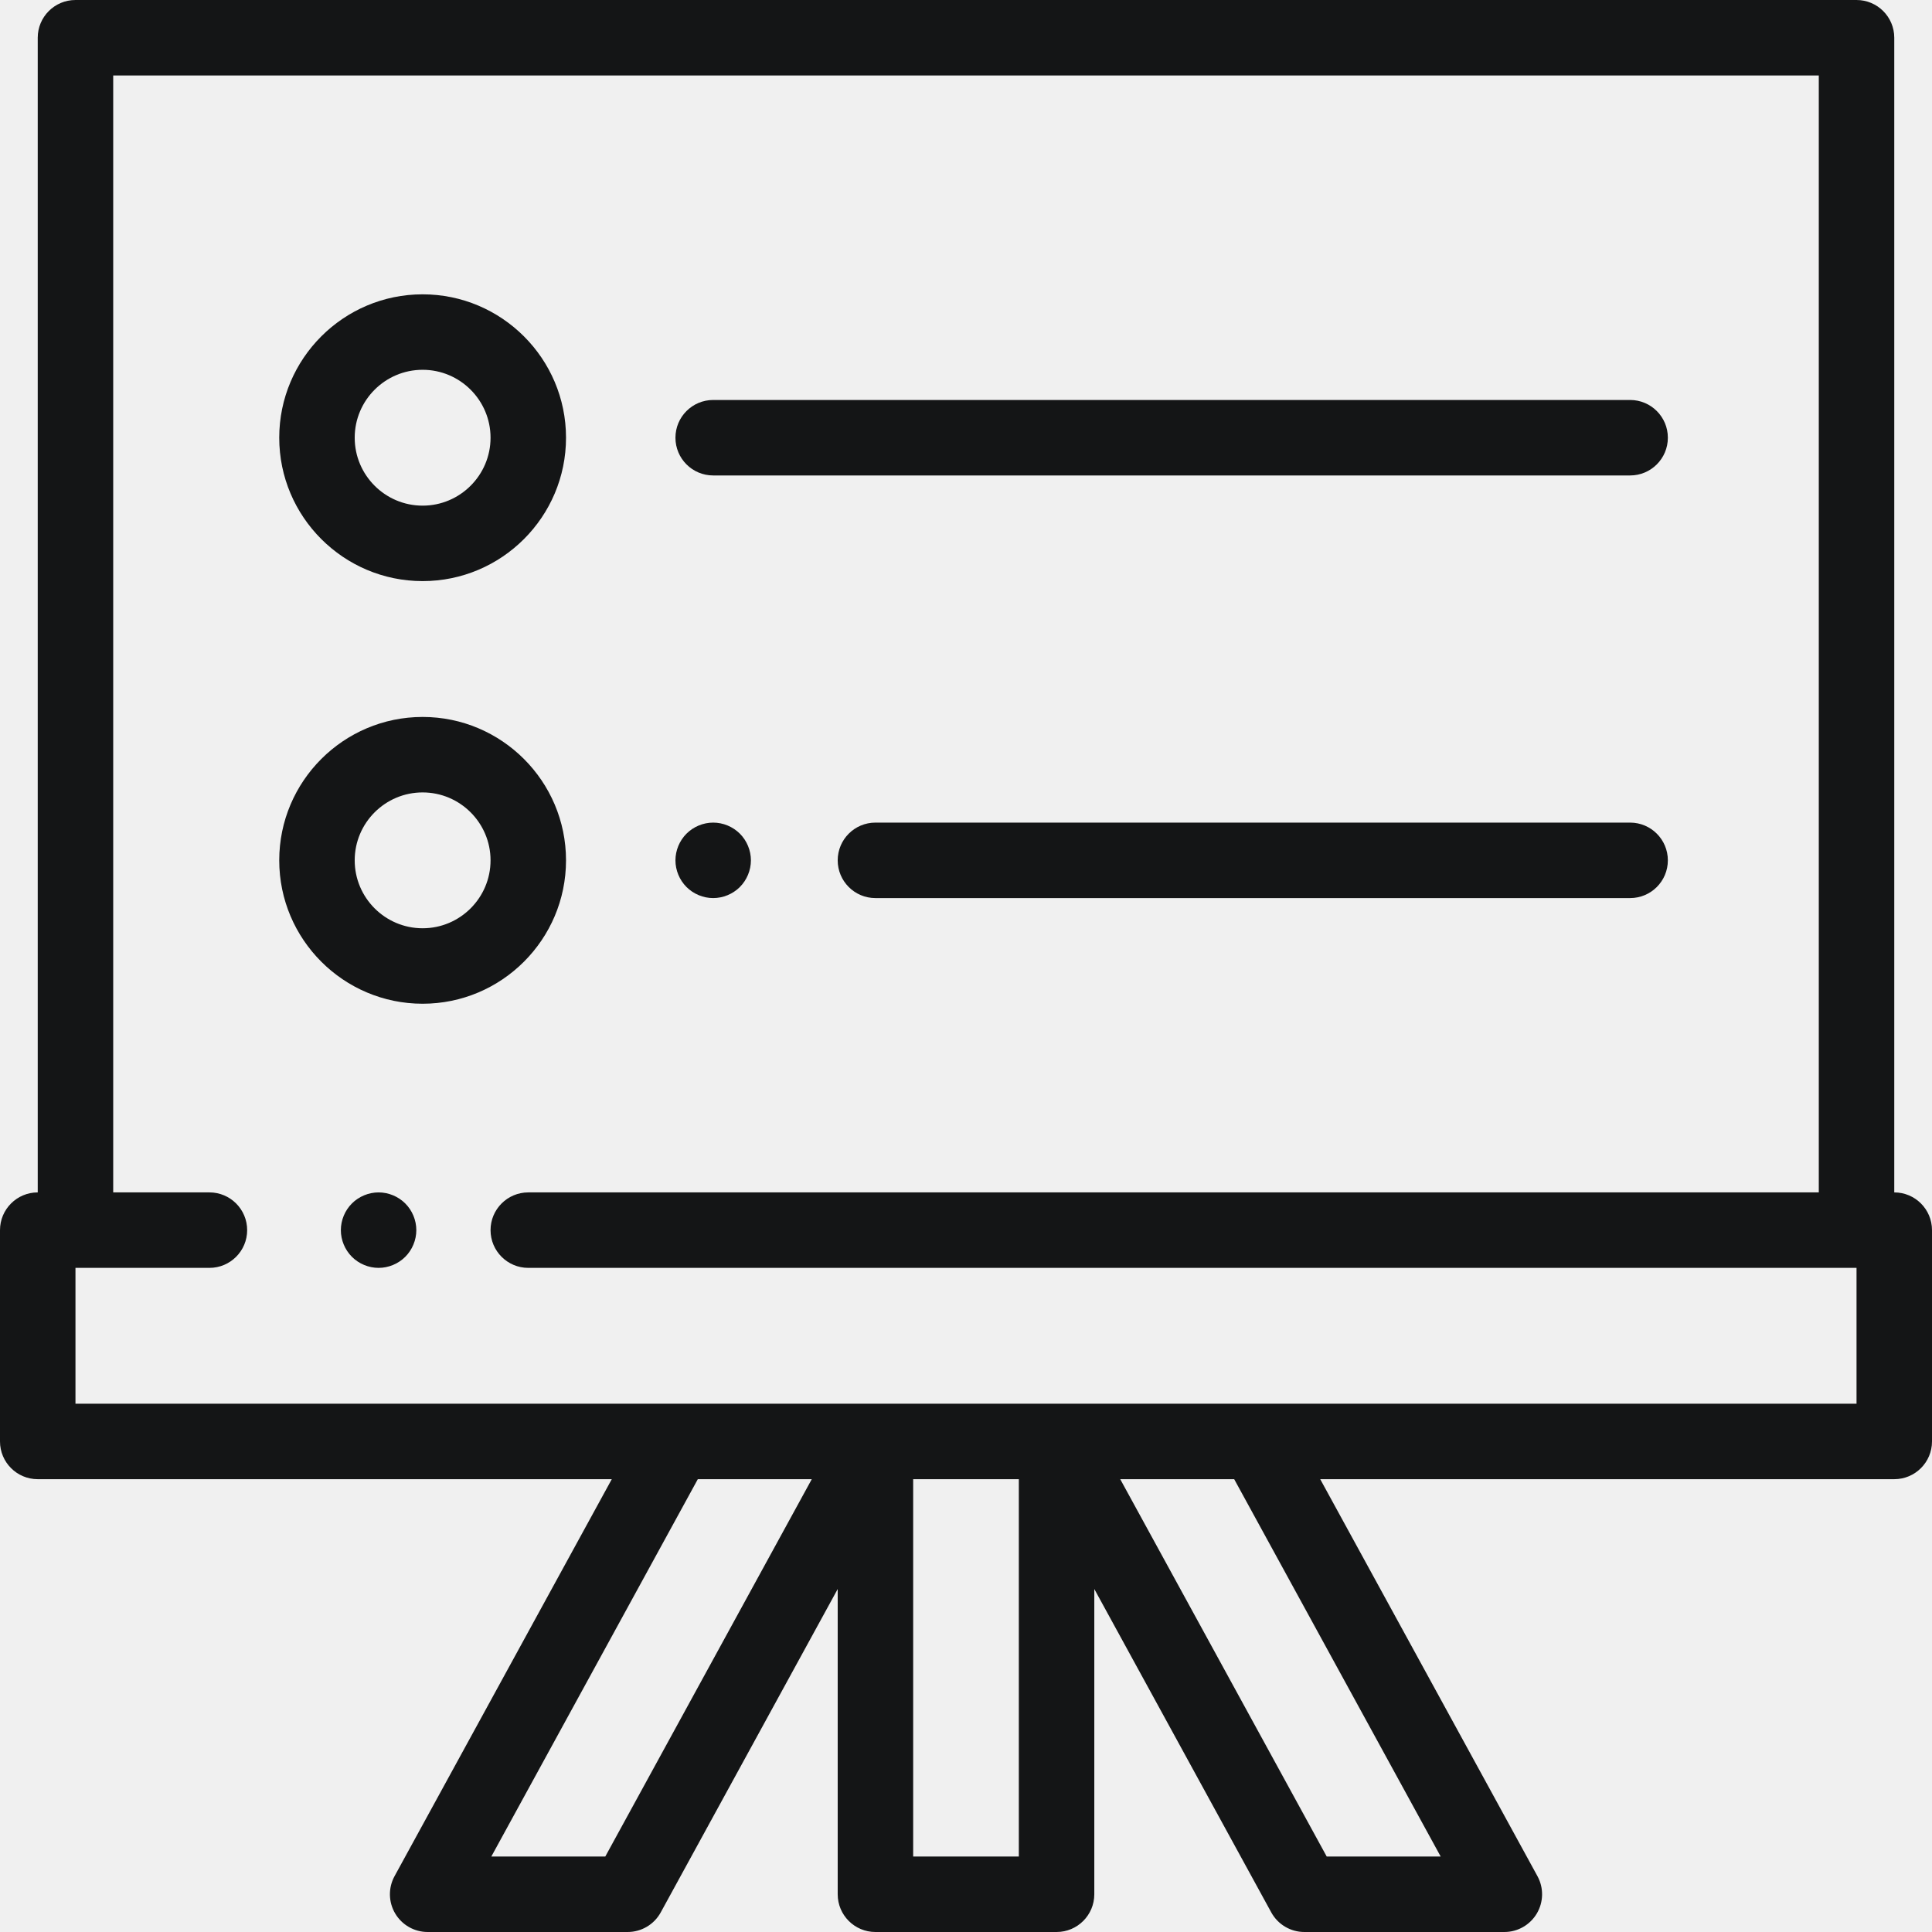
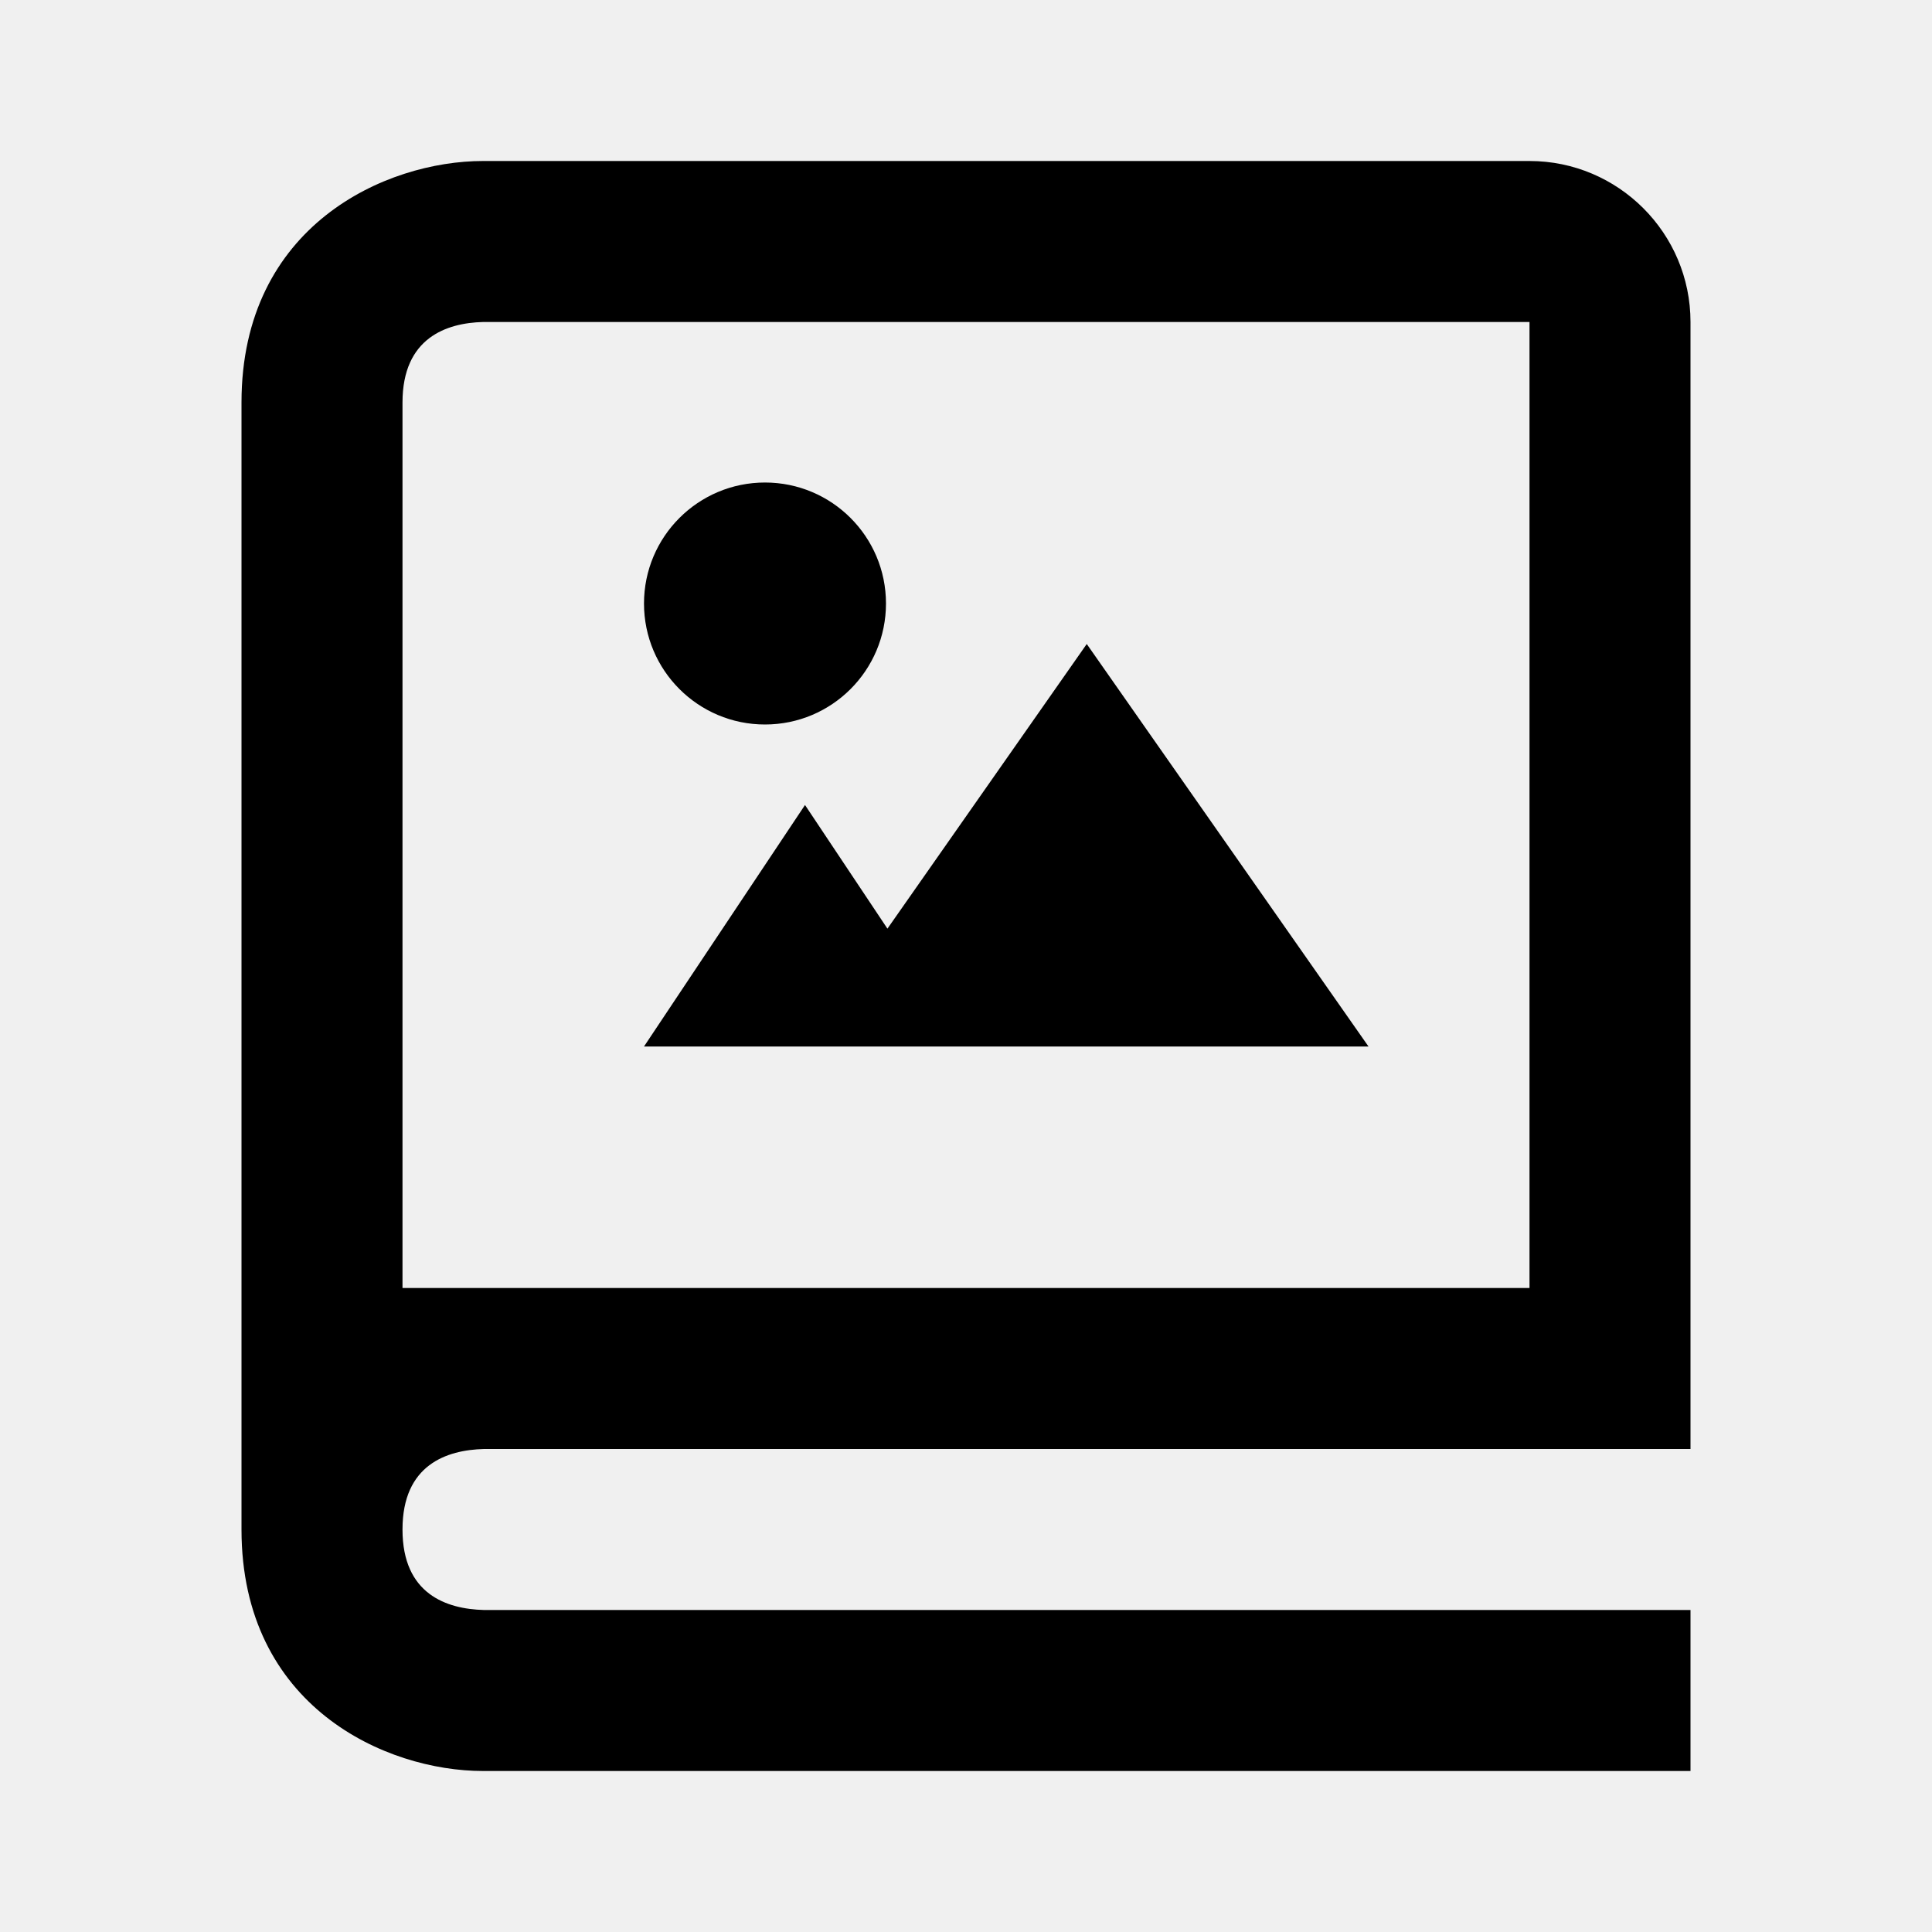
- <svg xmlns="http://www.w3.org/2000/svg" width="500" height="500" viewBox="0 0 500 500" fill="none">
-   <g clip-path="url(#clip0)">
-     <path d="M97.979 308.593C95.41 308.593 92.891 309.638 91.075 311.455C89.258 313.271 88.213 315.79 88.213 318.359C88.213 320.927 89.257 323.446 91.075 325.263C92.892 327.079 95.41 328.124 97.979 328.124C100.547 328.124 103.066 327.079 104.882 325.263C106.698 323.446 107.744 320.927 107.744 318.359C107.744 315.79 106.699 313.271 104.882 311.455C103.066 309.638 100.547 308.593 97.979 308.593Z" fill="#141516" />
-     <path d="M490.234 308.593V9.766C490.234 4.372 485.861 0 480.468 0H19.532C14.139 0 9.766 4.372 9.766 9.766V308.594C4.373 308.593 0 312.965 0 318.359V373.046C0 378.44 4.373 382.812 9.766 382.812H158.328L102.11 485.547C100.454 488.572 100.517 492.247 102.276 495.214C104.034 498.182 107.227 500 110.677 500H162.435C166.003 500 169.288 498.053 171.001 494.922L216.797 411.236V490.235C216.797 495.629 221.17 500.001 226.563 500.001H273.438C278.831 500.001 283.204 495.629 283.204 490.235V411.235L329 494.921C330.713 498.052 333.998 500 337.566 500H389.324C392.773 500 395.966 498.18 397.725 495.213C399.484 492.246 399.547 488.571 397.891 485.546L341.672 382.811H490.235C495.627 382.811 500 378.439 500 373.045V318.358C500 312.965 495.627 308.593 490.234 308.593ZM156.647 480.468H127.154L180.593 382.812H210.087L156.647 480.468ZM263.672 480.468H236.328V382.811H263.672V480.468ZM372.847 480.468H343.353L289.914 382.811H319.407L372.847 480.468ZM480.469 363.28H19.532V328.124H54.2C59.592 328.124 63.965 323.752 63.965 318.358C63.965 312.965 59.593 308.592 54.2 308.592H29.297V19.531H470.702V308.593H136.719C131.326 308.593 126.953 312.965 126.953 318.359C126.953 323.753 131.326 328.125 136.719 328.125H480.468V363.28H480.469Z" fill="#141516" />
-     <path d="M146.485 222.655C146.485 202.194 129.837 185.546 109.375 185.546C88.913 185.546 72.266 202.193 72.266 222.655C72.266 243.118 88.913 259.765 109.375 259.765C129.837 259.765 146.485 243.118 146.485 222.655ZM109.375 240.234C99.683 240.234 91.797 232.348 91.797 222.656C91.797 212.964 99.683 205.078 109.375 205.078C119.067 205.078 126.953 212.964 126.953 222.656C126.953 232.348 119.068 240.234 109.375 240.234Z" fill="#141516" />
-     <path d="M421.875 212.89H226.562C221.17 212.89 216.797 217.263 216.797 222.656C216.797 228.05 221.169 232.422 226.562 232.422H421.874C427.267 232.422 431.64 228.05 431.64 222.656C431.64 217.262 427.267 212.89 421.875 212.89Z" fill="#141516" />
-     <path d="M184.571 232.421C187.139 232.421 189.658 231.376 191.474 229.56C193.29 227.744 194.336 225.224 194.336 222.656C194.336 220.088 193.291 217.568 191.474 215.752C189.658 213.935 187.139 212.89 184.571 212.89C182.002 212.89 179.483 213.935 177.667 215.752C175.85 217.568 174.805 220.088 174.805 222.656C174.805 225.224 175.849 227.744 177.667 229.56C179.484 231.376 182.002 232.421 184.571 232.421Z" fill="#141516" />
-     <path d="M109.375 150.39C129.837 150.39 146.485 133.743 146.485 113.281C146.485 92.819 129.837 76.171 109.375 76.171C88.913 76.171 72.266 92.819 72.266 113.281C72.266 133.743 88.913 150.39 109.375 150.39ZM109.375 95.703C119.067 95.703 126.953 103.589 126.953 113.281C126.953 122.974 119.067 130.86 109.375 130.86C99.683 130.86 91.797 122.974 91.797 113.281C91.797 103.589 99.683 95.703 109.375 95.703Z" fill="#141516" />
-     <path d="M184.571 123.047H421.875C427.268 123.047 431.641 118.675 431.641 113.281C431.641 107.887 427.268 103.515 421.875 103.515H184.571C179.178 103.515 174.805 107.887 174.805 113.281C174.805 118.675 179.178 123.047 184.571 123.047Z" fill="#141516" />
-   </g>
-   <defs>
-     <clipPath id="clip0">
-       <rect width="500" height="500" fill="white" />
-     </clipPath>
-   </defs>
+ <svg xmlns="http://www.w3.org/2000/svg" width="24" height="24">
+   <path d="M11.024 11.536 10 10l-2 3h9l-3.5-5z" />
+   <circle cx="9.503" cy="7.497" r="1.503" />
+   <path d="M19 2H6c-1.206 0-3 .799-3 3v14c0 2.201 1.794 3 3 3h15v-2H6.012C5.55 19.988 5 19.806 5 19s.55-.988 1.012-1H21V4c0-1.103-.897-2-2-2zm0 14H5V5c0-.806.55-.988 1-1h13v12z" />
</svg>
